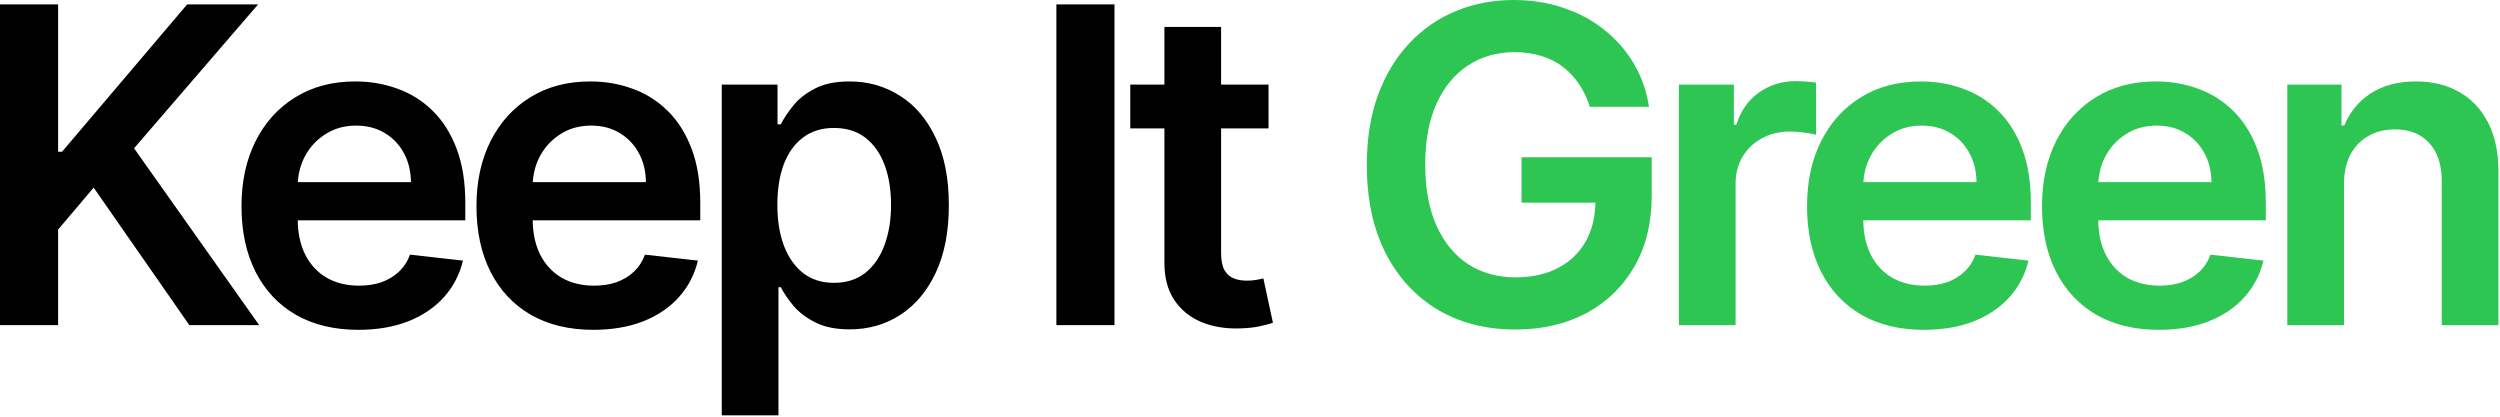
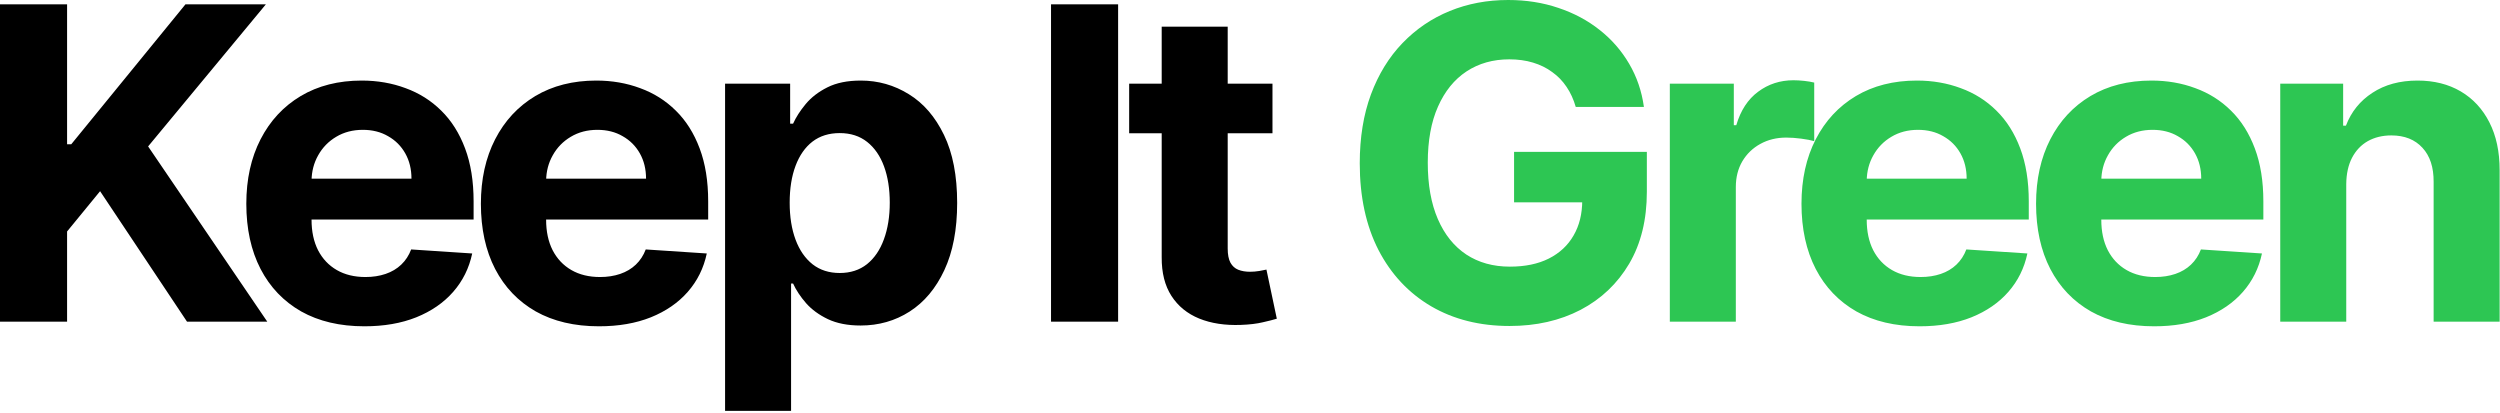
- <svg xmlns="http://www.w3.org/2000/svg" width="924" height="154" viewBox="0 0 924 154" fill="none">
-   <path d="M-2.99513e-06 120.166V1.621H21.475V56.089H22.922L69.171 1.621H95.392L49.548 54.816L95.797 120.166H69.981L34.614 69.344L21.475 84.857V120.166H-2.99513e-06ZM132.44 121.903C123.526 121.903 115.827 120.05 109.344 116.346C102.9 112.603 97.941 107.316 94.468 100.486C90.995 93.617 89.259 85.533 89.259 76.233C89.259 67.087 90.995 59.06 94.468 52.153C97.98 45.207 102.881 39.805 109.171 35.946C115.461 32.048 122.85 30.099 131.34 30.099C136.82 30.099 141.991 30.987 146.853 32.762C151.754 34.499 156.076 37.2 159.819 40.866C163.6 44.532 166.572 49.201 168.733 54.874C170.894 60.508 171.974 67.222 171.974 75.017V81.442H99.099V67.319H151.889C151.85 63.305 150.982 59.736 149.284 56.61C147.586 53.446 145.213 50.957 142.164 49.143C139.154 47.329 135.643 46.423 131.629 46.423C127.346 46.423 123.584 47.465 120.342 49.548C117.101 51.593 114.573 54.295 112.759 57.652C110.984 60.971 110.077 64.617 110.039 68.592V80.921C110.039 86.092 110.984 90.53 112.875 94.234C114.766 97.9 117.409 100.717 120.805 102.685C124.201 104.615 128.176 105.58 132.729 105.58C135.778 105.58 138.537 105.155 141.007 104.306C143.476 103.419 145.618 102.126 147.432 100.428C149.245 98.73 150.615 96.627 151.541 94.119L171.106 96.318C169.871 101.489 167.517 106.004 164.044 109.863C160.61 113.683 156.211 116.655 150.847 118.777C145.483 120.861 139.347 121.903 132.44 121.903ZM219.282 121.903C210.368 121.903 202.669 120.05 196.186 116.346C189.742 112.603 184.783 107.316 181.31 100.486C177.837 93.617 176.101 85.533 176.101 76.233C176.101 67.087 177.837 59.06 181.31 52.153C184.822 45.207 189.723 39.805 196.013 35.946C202.303 32.048 209.693 30.099 218.182 30.099C223.662 30.099 228.833 30.987 233.695 32.762C238.596 34.499 242.918 37.2 246.661 40.866C250.443 44.532 253.414 49.201 255.575 54.874C257.736 60.508 258.816 67.222 258.816 75.017V81.442H185.941V67.319H238.731C238.692 63.305 237.824 59.736 236.126 56.61C234.428 53.446 232.055 50.957 229.006 49.143C225.996 47.329 222.485 46.423 218.472 46.423C214.188 46.423 210.426 47.465 207.184 49.548C203.943 51.593 201.415 54.295 199.601 57.652C197.826 60.971 196.92 64.617 196.881 68.592V80.921C196.881 86.092 197.826 90.53 199.717 94.234C201.608 97.9 204.251 100.717 207.647 102.685C211.043 104.615 215.018 105.58 219.571 105.58C222.62 105.58 225.379 105.155 227.849 104.306C230.318 103.419 232.46 102.126 234.274 100.428C236.087 98.73 237.457 96.627 238.383 94.119L257.948 96.318C256.713 101.489 254.359 106.004 250.886 109.863C247.452 113.683 243.053 116.655 237.689 118.777C232.325 120.861 226.189 121.903 219.282 121.903ZM266.763 153.507V31.257H287.37V45.959H288.585C289.666 43.798 291.19 41.502 293.158 39.071C295.126 36.602 297.789 34.499 301.146 32.762C304.503 30.987 308.787 30.099 313.996 30.099C320.865 30.099 327.058 31.855 332.577 35.367C338.134 38.84 342.533 43.992 345.774 50.822C349.054 57.613 350.694 65.949 350.694 75.827C350.694 85.59 349.093 93.887 345.89 100.717C342.687 107.548 338.326 112.757 332.808 116.346C327.29 119.935 321.039 121.729 314.054 121.729C308.96 121.729 304.735 120.88 301.378 119.182C298.02 117.484 295.319 115.439 293.274 113.047C291.267 110.615 289.704 108.319 288.585 106.158H287.717V153.507H266.763ZM287.312 75.712C287.312 81.461 288.122 86.497 289.743 90.819C291.402 95.141 293.775 98.518 296.863 100.949C299.988 103.341 303.77 104.538 308.208 104.538C312.838 104.538 316.717 103.303 319.842 100.833C322.968 98.325 325.322 94.91 326.904 90.588C328.525 86.227 329.335 81.269 329.335 75.712C329.335 70.193 328.544 65.293 326.962 61.009C325.38 56.726 323.026 53.369 319.9 50.938C316.775 48.506 312.877 47.291 308.208 47.291C303.731 47.291 299.93 48.468 296.805 50.822C293.679 53.176 291.306 56.475 289.685 60.72C288.103 64.965 287.312 69.962 287.312 75.712ZM411.911 1.621V120.166H390.436V1.621H411.911ZM468.856 31.257V47.465H417.745V31.257H468.856ZM430.363 9.956H451.317V93.424C451.317 96.241 451.742 98.402 452.591 99.907C453.478 101.373 454.636 102.377 456.064 102.917C457.491 103.457 459.074 103.727 460.81 103.727C462.122 103.727 463.318 103.631 464.399 103.438C465.518 103.245 466.367 103.071 466.946 102.917L470.477 119.298C469.358 119.684 467.756 120.108 465.672 120.571C463.627 121.034 461.119 121.305 458.148 121.382C452.899 121.536 448.172 120.745 443.966 119.009C439.76 117.233 436.422 114.494 433.952 110.789C431.521 107.085 430.325 102.454 430.363 96.897V9.956Z" fill="black" />
-   <path d="M587.594 39.477C586.629 36.351 585.298 33.553 583.6 31.084C581.941 28.575 579.934 26.433 577.58 24.658C575.265 22.883 572.602 21.552 569.592 20.664C566.582 19.738 563.302 19.275 559.752 19.275C553.385 19.275 547.712 20.877 542.734 24.08C537.756 27.282 533.84 31.99 530.984 38.203C528.167 44.377 526.759 51.902 526.759 60.778C526.759 69.73 528.167 77.313 530.984 83.526C533.801 89.739 537.718 94.466 542.734 97.707C547.751 100.91 553.578 102.512 560.215 102.512C566.235 102.512 571.445 101.354 575.844 99.039C580.282 96.723 583.697 93.443 586.089 89.198C588.482 84.915 589.678 79.899 589.678 74.149L594.54 74.901H562.357V58.115H610.458V72.354C610.458 82.503 608.297 91.282 603.975 98.691C599.653 106.101 593.711 111.812 586.147 115.825C578.584 119.8 569.901 121.787 560.099 121.787C549.179 121.787 539.589 119.337 531.331 114.436C523.112 109.496 516.687 102.492 512.056 93.424C507.464 84.317 505.168 73.512 505.168 61.009C505.168 51.439 506.519 42.892 509.22 35.367C511.96 27.842 515.78 21.456 520.681 16.207C525.582 10.921 531.331 6.907 537.93 4.168C544.529 1.389 551.706 1.13249e-06 559.463 1.13249e-06C566.023 1.13249e-06 572.139 0.965 577.812 2.894C583.484 4.785 588.52 7.486 592.919 10.998C597.357 14.509 601.004 18.677 603.859 23.501C606.715 28.324 608.587 33.65 609.474 39.477H587.594ZM620.518 120.166V31.257H640.835V46.075H641.761C643.382 40.943 646.16 36.988 650.096 34.209C654.071 31.392 658.605 29.984 663.699 29.984C664.856 29.984 666.149 30.041 667.577 30.157C669.043 30.235 670.259 30.37 671.224 30.562V49.838C670.336 49.529 668.928 49.259 666.998 49.027C665.107 48.757 663.274 48.622 661.499 48.622C657.679 48.622 654.245 49.452 651.196 51.111C648.186 52.732 645.813 54.989 644.076 57.883C642.34 60.778 641.472 64.116 641.472 67.897V120.166H620.518ZM711.064 121.903C702.15 121.903 694.452 120.05 687.969 116.346C681.524 112.603 676.566 107.316 673.093 100.486C669.62 93.617 667.883 85.533 667.883 76.233C667.883 67.087 669.62 59.06 673.093 52.153C676.604 45.207 681.505 39.805 687.795 35.946C694.085 32.048 701.475 30.099 709.965 30.099C715.444 30.099 720.615 30.987 725.477 32.762C730.378 34.499 734.7 37.2 738.443 40.866C742.225 44.532 745.196 49.201 747.357 54.874C749.518 60.508 750.599 67.222 750.599 75.017V81.442H677.723V67.319H730.513C730.475 63.305 729.606 59.736 727.908 56.61C726.211 53.446 723.837 50.957 720.789 49.143C717.779 47.329 714.267 46.423 710.254 46.423C705.971 46.423 702.208 47.465 698.967 49.548C695.725 51.593 693.198 54.295 691.384 57.652C689.609 60.971 688.702 64.617 688.663 68.592V80.921C688.663 86.092 689.609 90.53 691.5 94.234C693.391 97.9 696.034 100.717 699.43 102.685C702.826 104.615 706.8 105.58 711.354 105.58C714.402 105.58 717.161 105.155 719.631 104.306C722.101 103.419 724.243 102.126 726.056 100.428C727.87 98.73 729.24 96.627 730.166 94.119L749.731 96.318C748.496 101.489 746.142 106.004 742.669 109.863C739.234 113.683 734.835 116.655 729.471 118.777C724.107 120.861 717.972 121.903 711.064 121.903ZM797.906 121.903C788.992 121.903 781.294 120.05 774.811 116.346C768.367 112.603 763.408 107.316 759.935 100.486C756.462 93.617 754.725 85.533 754.725 76.233C754.725 67.087 756.462 59.06 759.935 52.153C763.446 45.207 768.347 39.805 774.637 35.946C780.927 32.048 788.317 30.099 796.807 30.099C802.286 30.099 807.457 30.987 812.319 32.762C817.22 34.499 821.542 37.2 825.285 40.866C829.067 44.532 832.038 49.201 834.199 54.874C836.36 60.508 837.441 67.222 837.441 75.017V81.442H764.565V67.319H817.355C817.317 63.305 816.448 59.736 814.751 56.61C813.053 53.446 810.679 50.957 807.631 49.143C804.621 47.329 801.109 46.423 797.096 46.423C792.813 46.423 789.05 47.465 785.809 49.548C782.567 51.593 780.04 54.295 778.226 57.652C776.451 60.971 775.544 64.617 775.505 68.592V80.921C775.505 86.092 776.451 90.53 778.342 94.234C780.233 97.9 782.876 100.717 786.272 102.685C789.668 104.615 793.642 105.58 798.196 105.58C801.244 105.58 804.003 105.155 806.473 104.306C808.943 103.419 811.085 102.126 812.898 100.428C814.712 98.73 816.082 96.627 817.008 94.119L836.573 96.318C835.338 101.489 832.984 106.004 829.511 109.863C826.076 113.683 821.677 116.655 816.313 118.777C810.949 120.861 804.814 121.903 797.906 121.903ZM866.342 68.071V120.166H845.388V31.257H865.415V46.365H866.457C868.503 41.387 871.763 37.431 876.24 34.499C880.755 31.566 886.331 30.099 892.968 30.099C899.104 30.099 904.448 31.412 909.002 34.035C913.594 36.66 917.144 40.461 919.652 45.439C922.199 50.417 923.453 56.456 923.415 63.556V120.166H902.461V66.798C902.461 60.855 900.917 56.205 897.83 52.848C894.782 49.49 890.556 47.812 885.154 47.812C881.488 47.812 878.227 48.622 875.371 50.243C872.554 51.825 870.336 54.121 868.715 57.131C867.133 60.141 866.342 63.788 866.342 68.071Z" fill="#2DC653" />
+ <svg xmlns="http://www.w3.org/2000/svg" width="934" height="154" viewBox="0 0 934 154" fill="none">
+   <path d="M-1.49757e-06 120.166V1.621H25.064V53.89H26.626L69.287 1.621H99.328L55.337 54.7L99.849 120.166H69.865L37.393 71.428L25.064 86.478V120.166H-1.49757e-06ZM136.13 121.903C126.984 121.903 119.112 120.05 112.513 116.346C105.953 112.603 100.898 107.316 97.348 100.486C93.798 93.617 92.023 85.494 92.023 76.117C92.023 66.971 93.798 58.945 97.348 52.037C100.898 45.13 105.895 39.747 112.34 35.888C118.823 32.029 126.425 30.099 135.146 30.099C141.011 30.099 146.472 31.045 151.527 32.936C156.621 34.788 161.058 37.586 164.84 41.329C168.66 45.072 171.632 49.78 173.754 55.452C175.877 61.086 176.938 67.685 176.938 75.249V82.021H101.863V66.74H153.726C153.726 63.19 152.955 60.044 151.411 57.305C149.868 54.565 147.726 52.423 144.986 50.88C142.285 49.297 139.14 48.506 135.551 48.506C131.808 48.506 128.489 49.375 125.595 51.111C122.74 52.809 120.501 55.105 118.881 57.999C117.26 60.855 116.43 64.038 116.392 67.55V82.079C116.392 86.478 117.202 90.279 118.823 93.482C120.482 96.685 122.817 99.154 125.827 100.891C128.837 102.627 132.406 103.496 136.535 103.496C139.275 103.496 141.783 103.11 144.06 102.338C146.337 101.566 148.285 100.409 149.906 98.865C151.527 97.322 152.762 95.431 153.611 93.192L176.417 94.697C175.259 100.177 172.886 104.962 169.297 109.053C165.747 113.104 161.155 116.269 155.521 118.545C149.925 120.784 143.462 121.903 136.13 121.903ZM223.768 121.903C214.622 121.903 206.75 120.05 200.151 116.346C193.591 112.603 188.536 107.316 184.986 100.486C181.436 93.617 179.661 85.494 179.661 76.117C179.661 66.971 181.436 58.945 184.986 52.037C188.536 45.13 193.533 39.747 199.978 35.888C206.461 32.029 214.063 30.099 222.784 30.099C228.649 30.099 234.11 31.045 239.165 32.936C244.259 34.788 248.696 37.586 252.478 41.329C256.298 45.072 259.27 49.78 261.392 55.452C263.515 61.086 264.576 67.685 264.576 75.249V82.021H189.501V66.74H241.364C241.364 63.19 240.593 60.044 239.049 57.305C237.506 54.565 235.364 52.423 232.624 50.88C229.923 49.297 226.778 48.506 223.189 48.506C219.446 48.506 216.127 49.375 213.233 51.111C210.377 52.809 208.139 55.105 206.519 57.999C204.898 60.855 204.068 64.038 204.03 67.55V82.079C204.03 86.478 204.84 90.279 206.461 93.482C208.12 96.685 210.455 99.154 213.465 100.891C216.475 102.627 220.044 103.496 224.173 103.496C226.913 103.496 229.421 103.11 231.698 102.338C233.975 101.566 235.923 100.409 237.544 98.865C239.165 97.322 240.4 95.431 241.249 93.192L264.055 94.697C262.897 100.177 260.524 104.962 256.935 109.053C253.385 113.104 248.793 116.269 243.159 118.545C237.563 120.784 231.1 121.903 223.768 121.903ZM270.887 153.507V31.257H295.198V46.191H296.298C297.379 43.798 298.942 41.367 300.987 38.898C303.071 36.389 305.772 34.306 309.09 32.646C312.448 30.948 316.615 30.099 321.593 30.099C328.076 30.099 334.058 31.797 339.537 35.193C345.017 38.55 349.397 43.625 352.677 50.417C355.957 57.17 357.597 65.64 357.597 75.827C357.597 85.745 355.995 94.119 352.793 100.949C349.628 107.741 345.306 112.892 339.827 116.404C334.386 119.877 328.289 121.613 321.535 121.613C316.75 121.613 312.679 120.822 309.322 119.24C306.003 117.658 303.283 115.671 301.16 113.278C299.038 110.847 297.417 108.397 296.298 105.927H295.546V153.507H270.887ZM295.025 75.712C295.025 80.998 295.758 85.61 297.224 89.546C298.691 93.482 300.813 96.55 303.592 98.749C306.37 100.91 309.747 101.991 313.721 101.991C317.734 101.991 321.13 100.891 323.909 98.691C326.687 96.453 328.79 93.366 330.218 89.43C331.684 85.455 332.418 80.883 332.418 75.712C332.418 70.579 331.704 66.064 330.276 62.167C328.848 58.269 326.745 55.221 323.967 53.021C321.188 50.822 317.773 49.722 313.721 49.722C309.708 49.722 306.312 50.783 303.534 52.906C300.794 55.028 298.691 58.038 297.224 61.935C295.758 65.833 295.025 70.425 295.025 75.712ZM417.728 1.621V120.166H392.664V1.621H417.728ZM475.397 31.257V49.78H421.855V31.257H475.397ZM434.01 9.956H458.668V92.845C458.668 95.122 459.016 96.897 459.71 98.171C460.405 99.405 461.37 100.274 462.605 100.775C463.878 101.277 465.344 101.528 467.004 101.528C468.161 101.528 469.319 101.431 470.477 101.238C471.634 101.007 472.522 100.833 473.139 100.717L477.018 119.066C475.783 119.452 474.046 119.896 471.808 120.398C469.57 120.938 466.849 121.266 463.646 121.382C457.704 121.613 452.494 120.822 448.018 119.009C443.58 117.195 440.126 114.378 437.657 110.558C435.187 106.737 433.971 101.914 434.01 96.087V9.956Z" fill="black" />
+   <path d="M588.694 39.94C587.884 37.123 586.745 34.634 585.279 32.473C583.812 30.273 582.018 28.421 579.896 26.916C577.812 25.372 575.419 24.195 572.718 23.385C570.055 22.575 567.103 22.169 563.862 22.169C557.803 22.169 552.478 23.674 547.886 26.684C543.333 29.694 539.782 34.074 537.236 39.824C534.689 45.535 533.415 52.52 533.415 60.778C533.415 69.036 534.669 76.059 537.178 81.847C539.686 87.636 543.236 92.054 547.828 95.103C552.42 98.113 557.842 99.618 564.093 99.618C569.766 99.618 574.609 98.614 578.622 96.608C582.674 94.562 585.761 91.688 587.884 87.983C590.045 84.278 591.125 79.899 591.125 74.843L596.219 75.596H565.656V56.726H615.263V71.66C615.263 82.079 613.063 91.031 608.664 98.518C604.265 105.965 598.206 111.715 590.488 115.767C582.771 119.78 573.934 121.787 563.978 121.787C552.864 121.787 543.101 119.337 534.689 114.436C526.276 109.496 519.716 102.492 515.008 93.424C510.339 84.317 508.004 73.512 508.004 61.009C508.004 51.401 509.394 42.834 512.172 35.309C514.989 27.745 518.925 21.34 523.98 16.092C529.035 10.844 534.92 6.85 541.635 4.11C548.349 1.37 555.623 1.13249e-06 563.457 1.13249e-06C570.171 1.13249e-06 576.423 0.984 582.211 2.952C587.999 4.882 593.132 7.621 597.608 11.171C602.123 14.722 605.808 18.947 608.664 23.848C611.519 28.71 613.352 34.074 614.163 39.94H588.694ZM623.846 120.166V31.257H647.752V46.77H648.678C650.299 41.252 653.019 37.084 656.84 34.267C660.66 31.412 665.059 29.984 670.037 29.984C671.272 29.984 672.603 30.061 674.031 30.215C675.459 30.37 676.713 30.582 677.793 30.852V52.732C676.636 52.385 675.034 52.076 672.989 51.806C670.944 51.536 669.072 51.401 667.374 51.401C663.747 51.401 660.506 52.192 657.65 53.774C654.833 55.317 652.595 57.478 650.936 60.257C649.315 63.035 648.504 66.238 648.504 69.865V120.166H623.846ZM717.142 121.903C707.997 121.903 700.124 120.05 693.526 116.346C686.966 112.603 681.91 107.316 678.36 100.486C674.81 93.617 673.035 85.494 673.035 76.117C673.035 66.971 674.81 58.945 678.36 52.037C681.91 45.13 686.908 39.747 693.352 35.888C699.835 32.029 707.437 30.099 716.158 30.099C722.024 30.099 727.484 31.045 732.539 32.936C737.633 34.788 742.071 37.586 745.852 41.329C749.673 45.072 752.644 49.78 754.766 55.452C756.889 61.086 757.95 67.685 757.95 75.249V82.021H682.875V66.74H734.739C734.739 63.19 733.967 60.044 732.423 57.305C730.88 54.565 728.738 52.423 725.998 50.88C723.297 49.297 720.152 48.506 716.563 48.506C712.82 48.506 709.502 49.375 706.607 51.111C703.752 52.809 701.514 55.105 699.893 57.999C698.272 60.855 697.442 64.038 697.404 67.55V82.079C697.404 86.478 698.214 90.279 699.835 93.482C701.494 96.685 703.829 99.154 706.839 100.891C709.849 102.627 713.418 103.496 717.547 103.496C720.287 103.496 722.795 103.11 725.072 102.338C727.349 101.566 729.298 100.409 730.918 98.865C732.539 97.322 733.774 95.431 734.623 93.192L757.429 94.697C756.271 100.177 753.898 104.962 750.309 109.053C746.759 113.104 742.167 116.269 736.533 118.545C730.938 120.784 724.474 121.903 717.142 121.903ZM804.78 121.903C795.634 121.903 787.762 120.05 781.164 116.346C774.603 112.603 769.548 107.316 765.998 100.486C762.448 93.617 760.673 85.494 760.673 76.117C760.673 66.971 762.448 58.945 765.998 52.037C769.548 45.13 774.546 39.747 780.99 35.888C787.473 32.029 795.075 30.099 803.796 30.099C809.662 30.099 815.122 31.045 820.177 32.936C825.271 34.788 829.709 37.586 833.49 41.329C837.311 45.072 840.282 49.78 842.404 55.452C844.527 61.086 845.588 67.685 845.588 75.249V82.021H770.513V66.74H822.377C822.377 63.19 821.605 60.044 820.061 57.305C818.518 54.565 816.376 52.423 813.636 50.88C810.935 49.297 807.79 48.506 804.201 48.506C800.458 48.506 797.139 49.375 794.245 51.111C791.39 52.809 789.152 55.105 787.531 57.999C785.91 60.855 785.08 64.038 785.042 67.55V82.079C785.042 86.478 785.852 90.279 787.473 93.482C789.132 96.685 791.467 99.154 794.477 100.891C797.487 102.627 801.056 103.496 805.185 103.496C807.925 103.496 810.433 103.11 812.71 102.338C814.987 101.566 816.936 100.409 818.556 98.865C820.177 97.322 821.412 95.431 822.261 93.192L845.067 94.697C843.909 100.177 841.536 104.962 837.947 109.053C834.397 113.104 829.805 116.269 824.171 118.545C818.576 120.784 812.112 121.903 804.78 121.903ZM876.558 68.766V120.166H851.9V31.257H875.4V46.944H876.442C878.41 41.773 881.71 37.682 886.34 34.672C890.971 31.624 896.586 30.099 903.184 30.099C909.359 30.099 914.742 31.45 919.334 34.151C923.926 36.852 927.495 40.711 930.042 45.728C932.589 50.706 933.863 56.649 933.863 63.556V120.166H909.204V67.955C909.243 62.514 907.854 58.269 905.037 55.221C902.22 52.134 898.341 50.59 893.402 50.59C890.083 50.59 887.151 51.304 884.604 52.732C882.096 54.16 880.127 56.243 878.7 58.983C877.31 61.684 876.597 64.945 876.558 68.766Z" fill="#2DC653" />
</svg>
